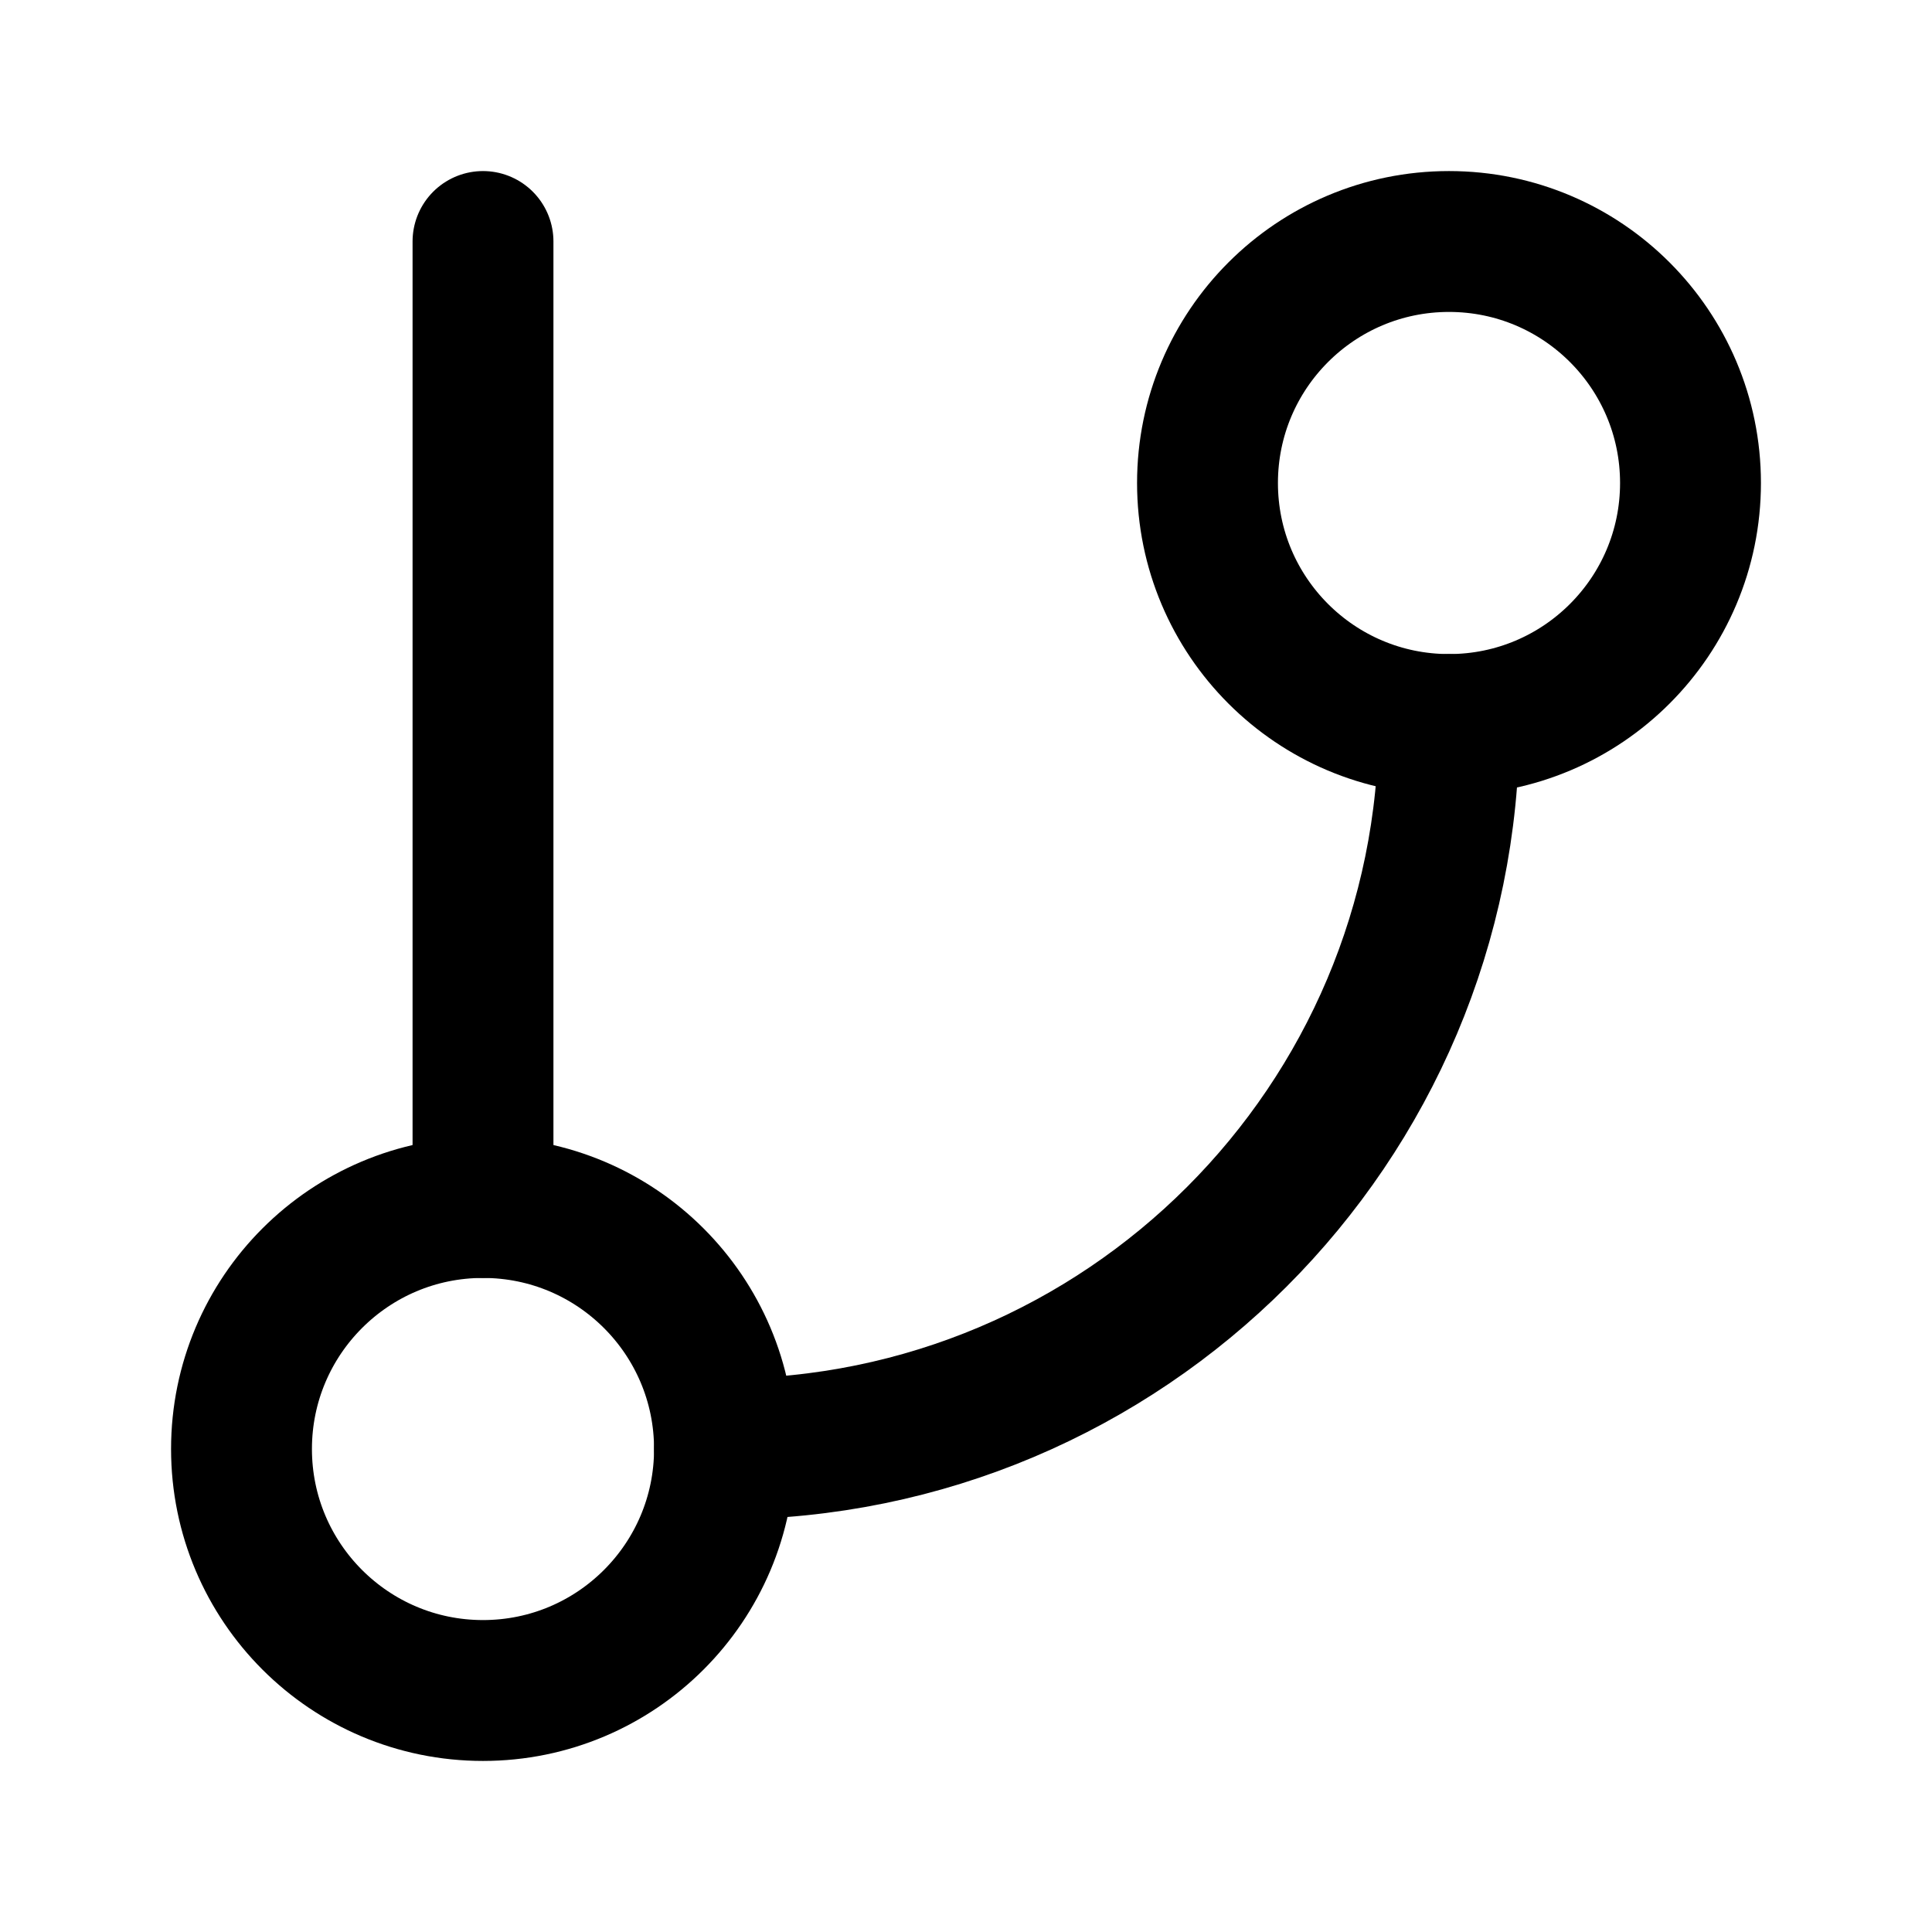
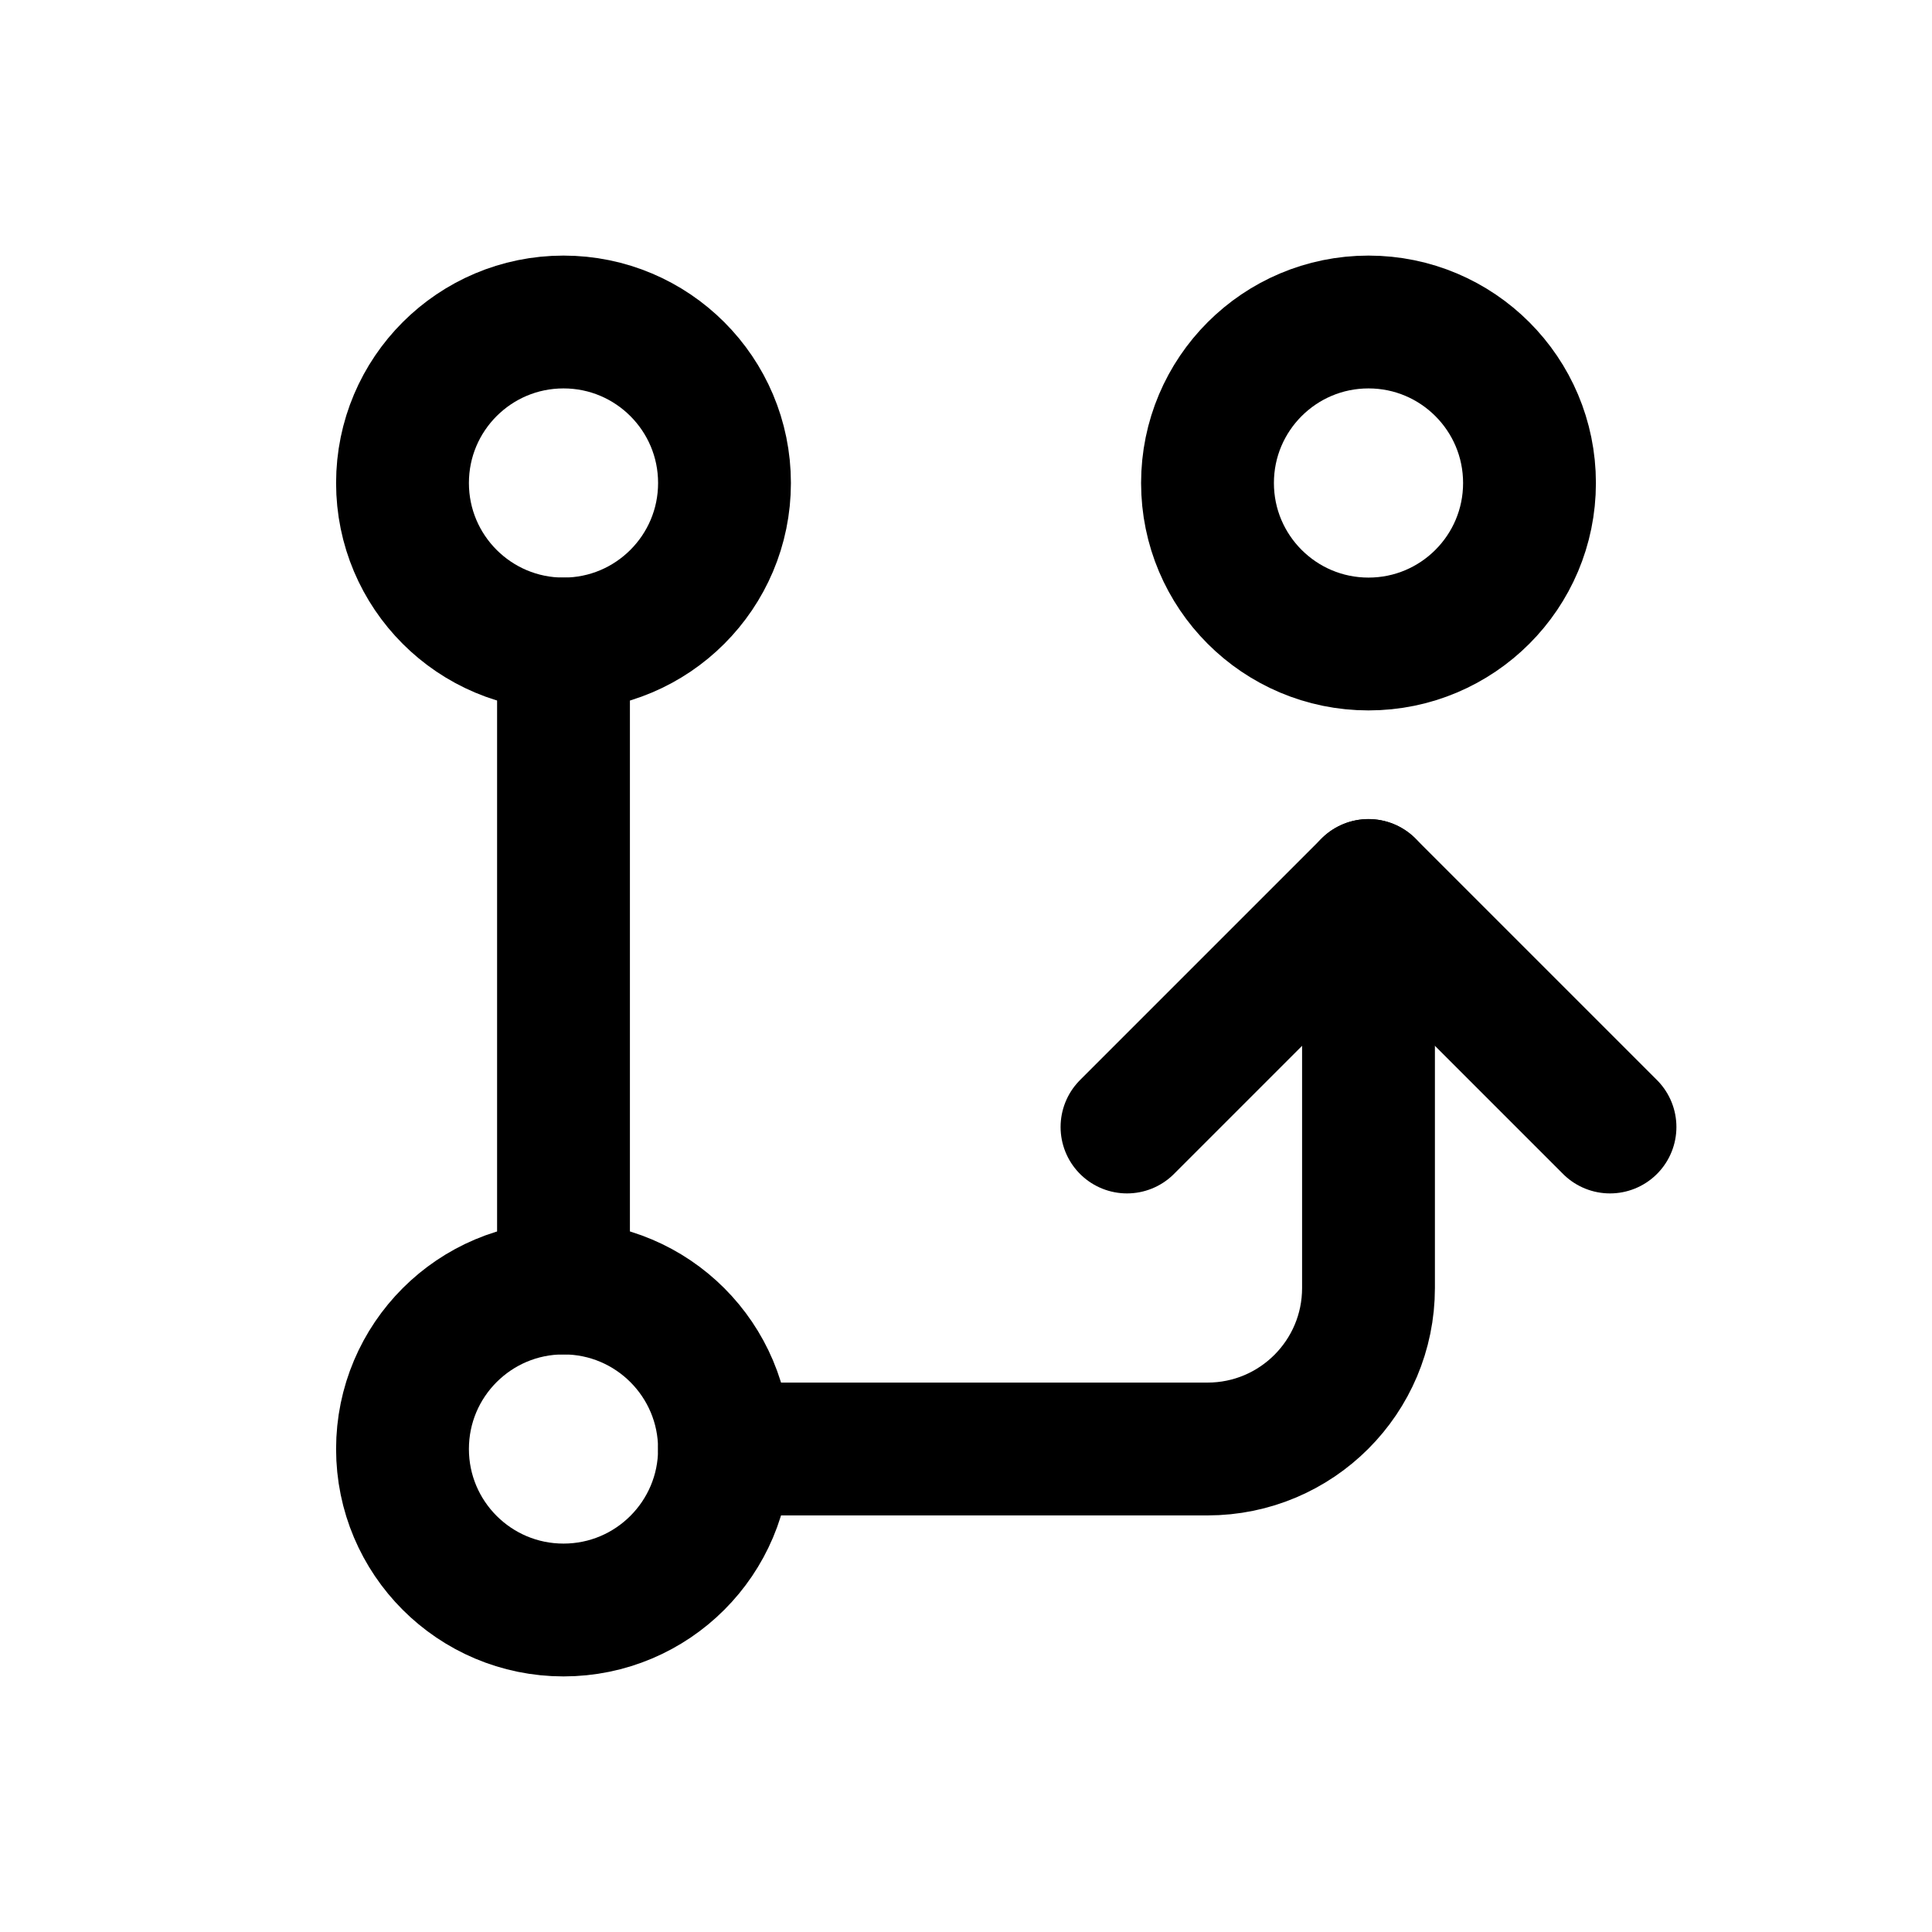
- <svg xmlns="http://www.w3.org/2000/svg" width="24" height="24" viewBox="0 0 24 24" fill="none" stroke="#000" stroke-width="1.75" stroke-linecap="round" stroke-linejoin="round">
-   <line x1="6" x2="6" y1="3" y2="15" />
-   <circle cx="18" cy="6" r="3" />
-   <circle cx="6" cy="18" r="3" />
-   <path d="M18 9a9 9 0 0 1-9 9" />
+ <svg xmlns="http://www.w3.org/2000/svg" width="24" height="24" viewBox="0 0 24 24" fill="none" stroke="#000" stroke-width="1.65" stroke-linecap="round" stroke-linejoin="round">
+   <path d="M5 18a2 2 0 1 0 4 0a2 2 0 1 0 -4 0" />
+   <path d="M5 6a2 2 0 1 0 4 0a2 2 0 1 0 -4 0" />
+   <path d="M15 6a2 2 0 1 0 4 0a2 2 0 1 0 -4 0" />
+   <path d="M7 8l0 8" />
+   <path d="M9 18h6a2 2 0 0 0 2 -2v-5" />
+   <path d="M14 14l3 -3l3 3" />
</svg>
